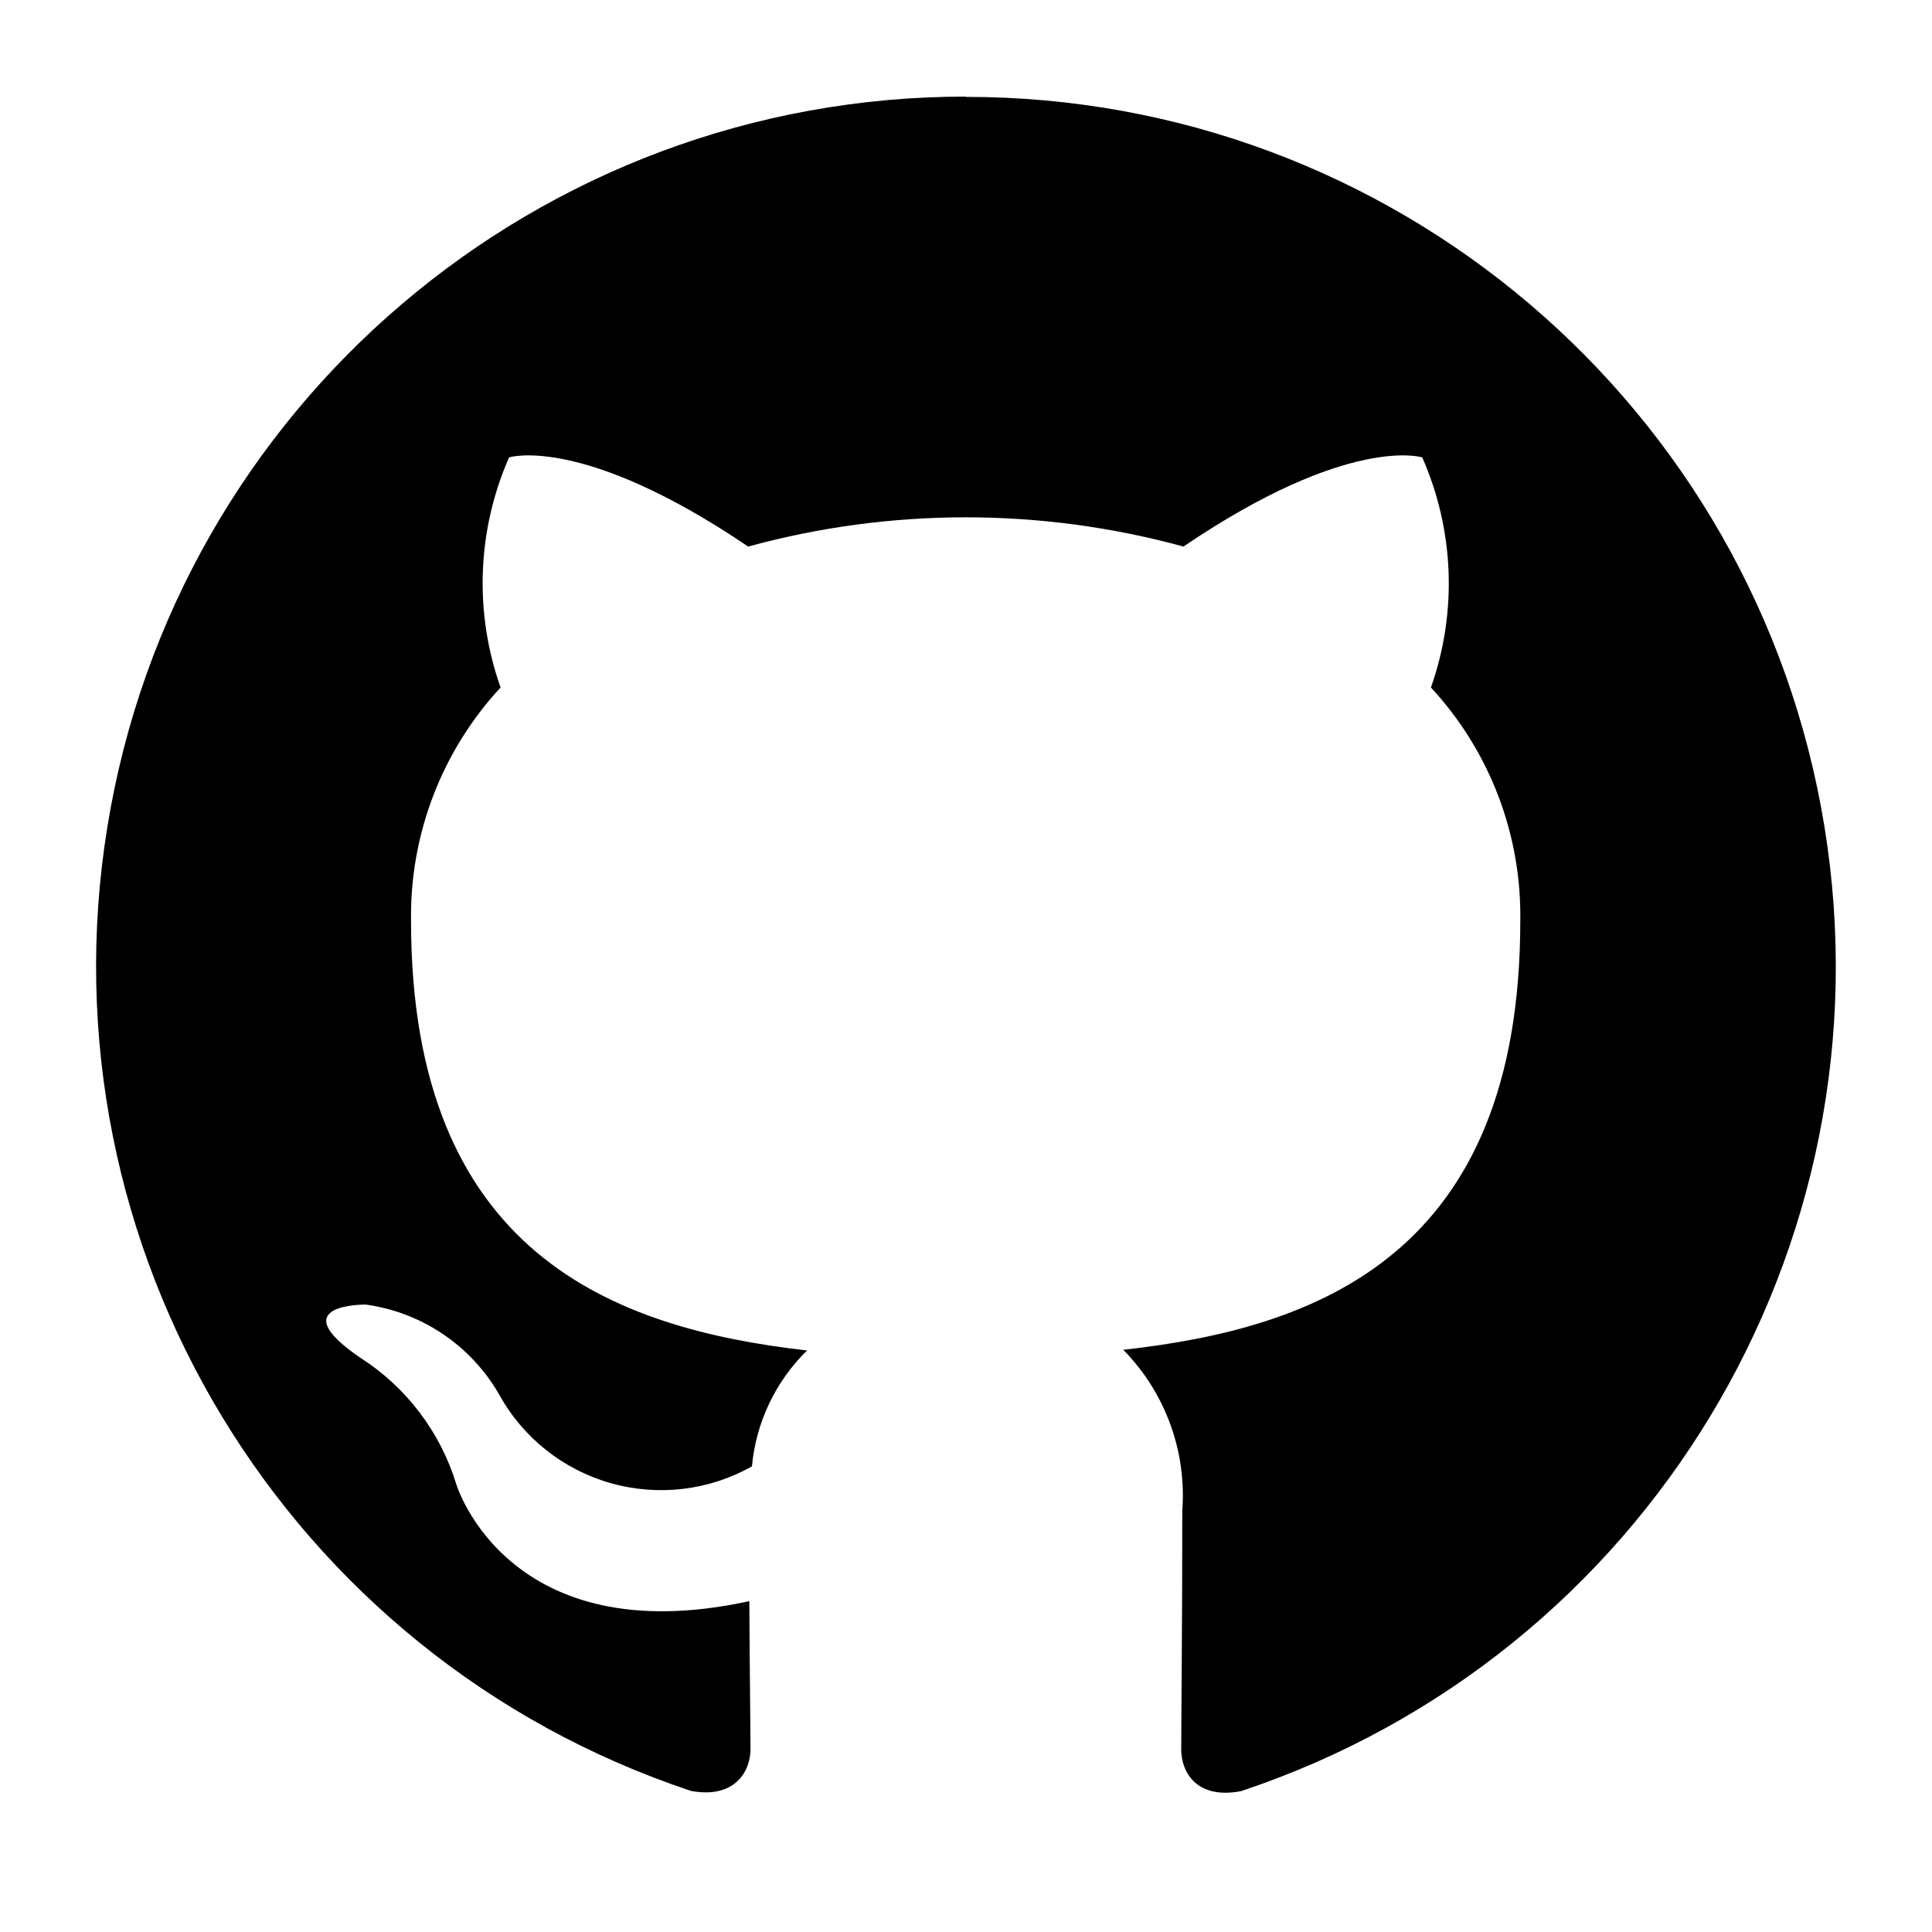
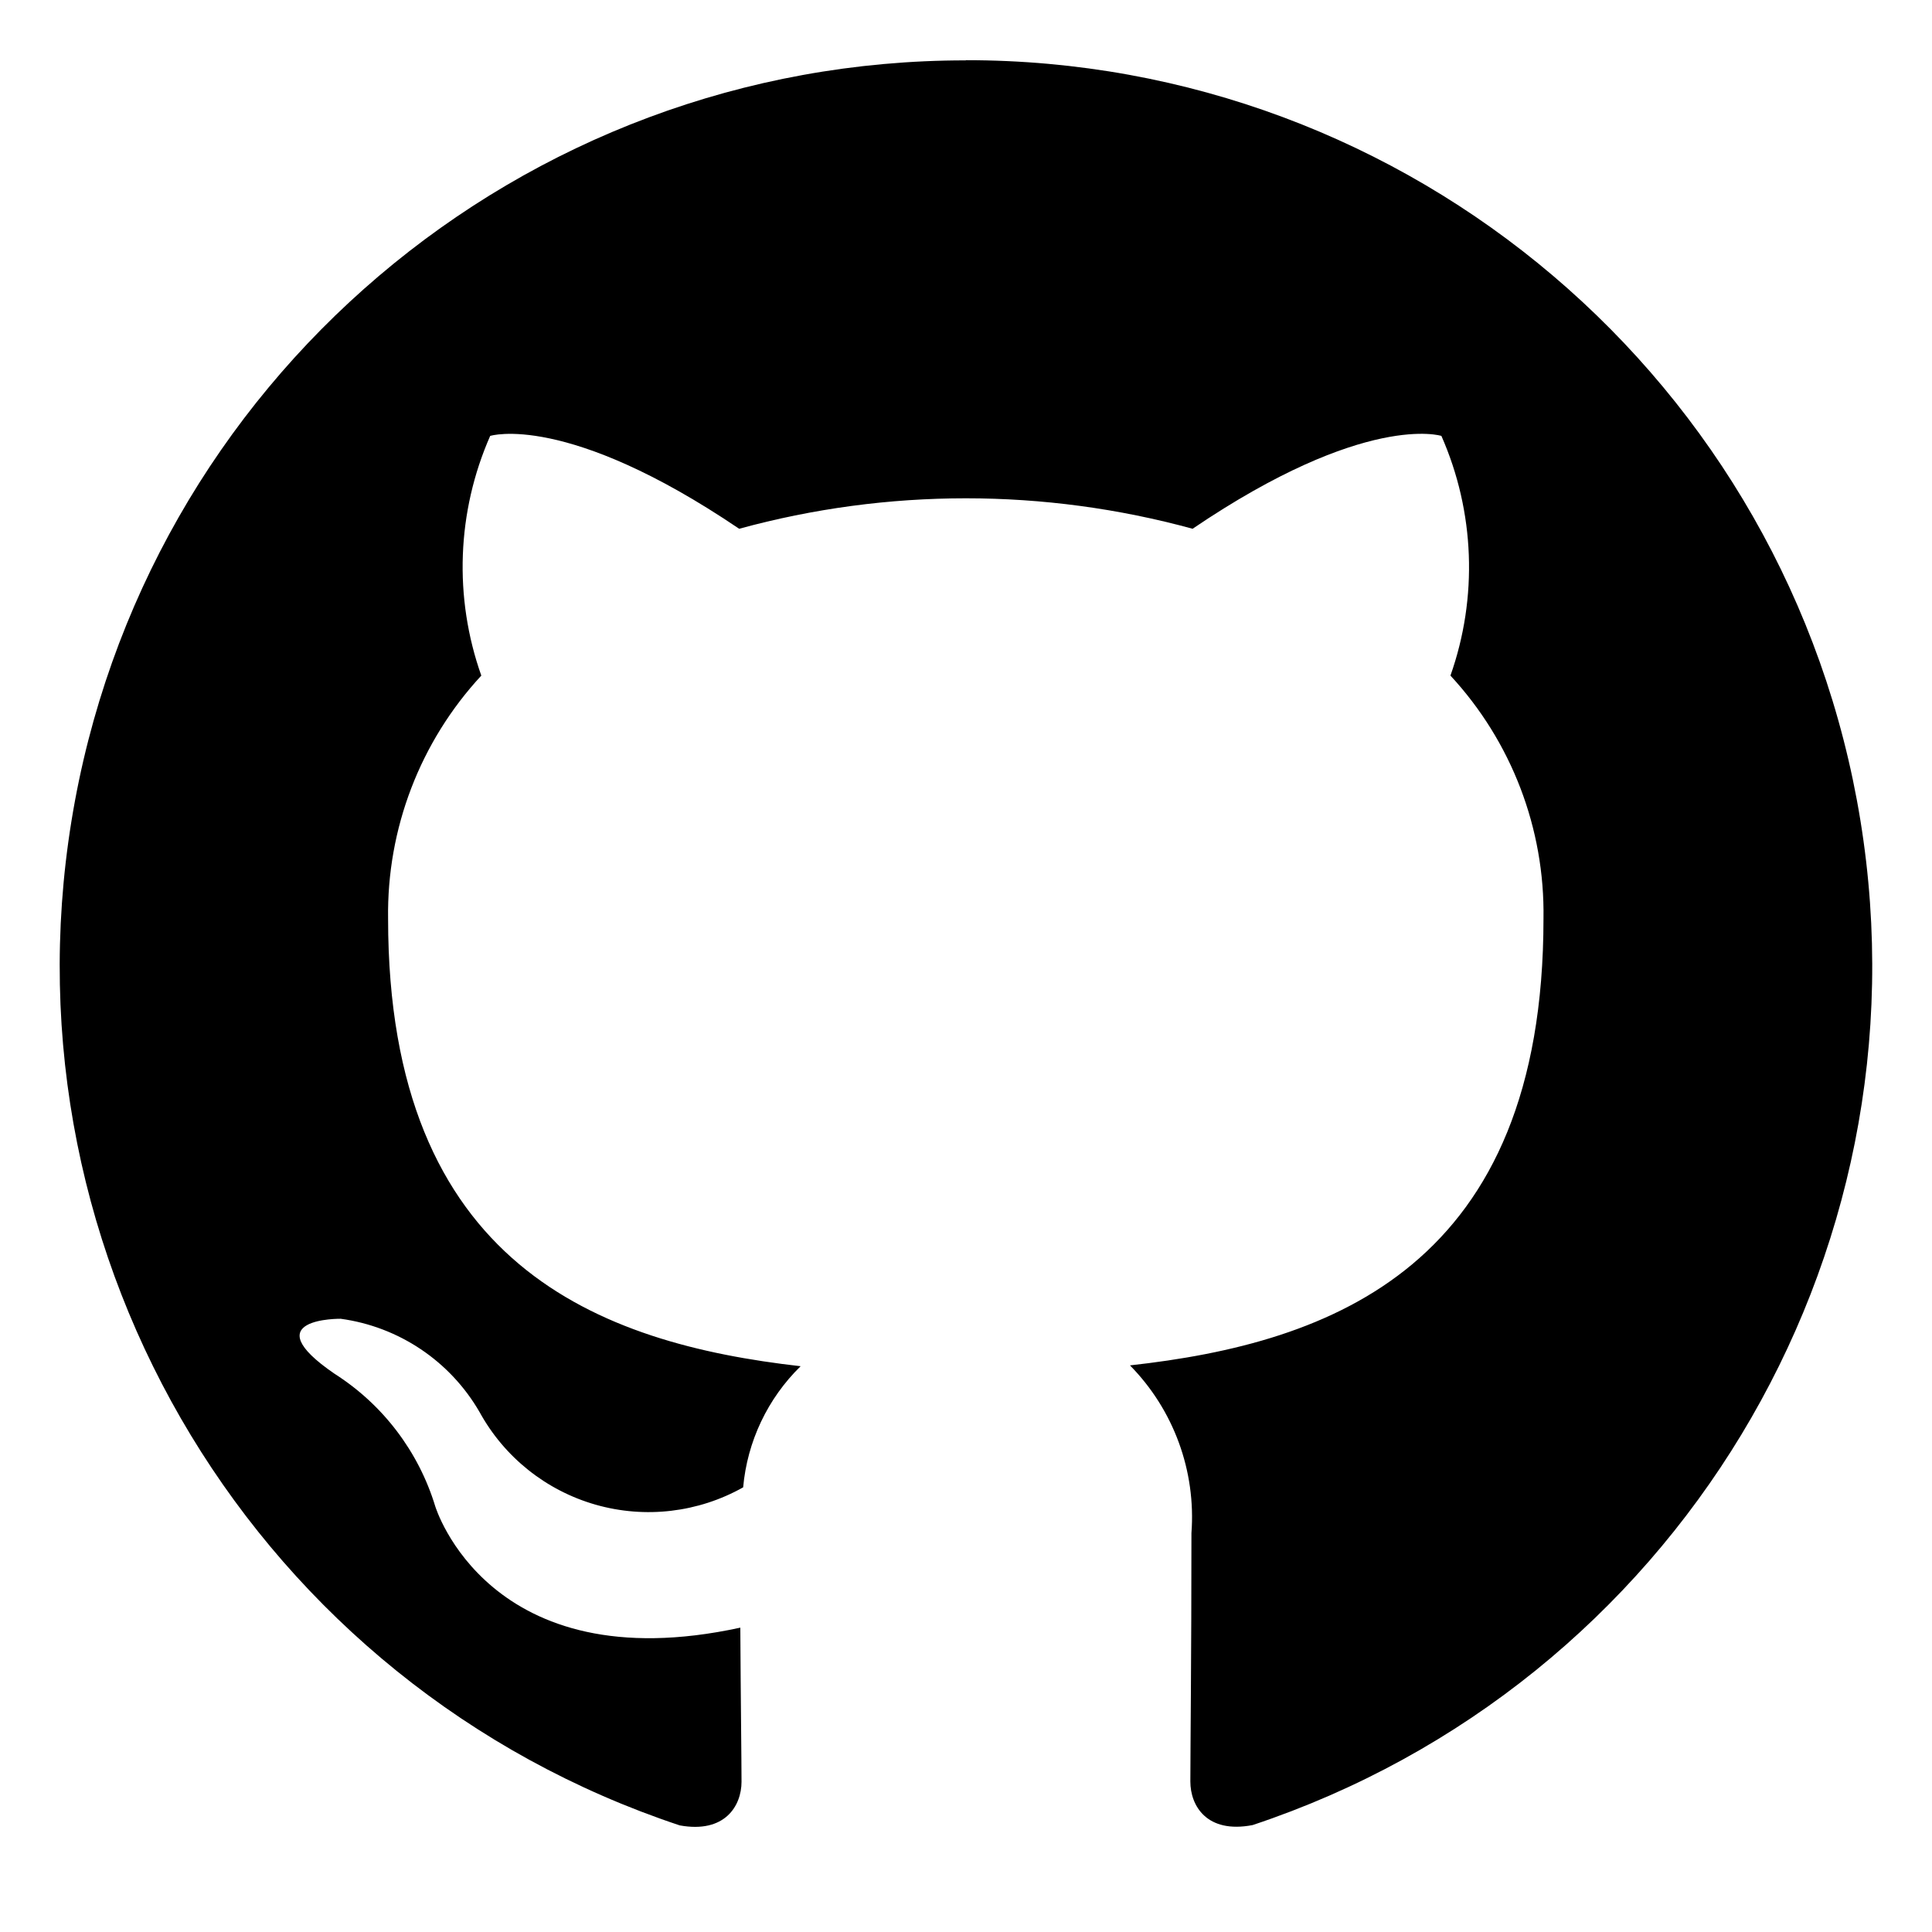
- <svg xmlns="http://www.w3.org/2000/svg" width="20" height="20" viewBox="0 0 20 20">
+ <svg xmlns="http://www.w3.org/2000/svg" width="32" height="32" viewBox="0 0 32 32">
  <defs>
    <clipPath id="b">
-       <rect width="20" height="20" />
+       <rect width="32" height="32" />
    </clipPath>
  </defs>
  <g id="a" clip-path="url(#b)">
-     <path d="M145.319,107.44a9,9,0,0,0-2.844,17.54c.45.082.614-.2.614-.434,0-.214-.008-.78-.012-1.531-2.5.544-3.032-1.206-3.032-1.206a2.384,2.384,0,0,0-1-1.317c-.817-.559.062-.547.062-.547a1.89,1.89,0,0,1,1.378.927,1.916,1.916,0,0,0,2.619.748,1.924,1.924,0,0,1,.571-1.2c-2-.227-4.1-1-4.1-4.448a3.479,3.479,0,0,1,.927-2.415,3.233,3.233,0,0,1,.088-2.382s.755-.242,2.475.923a8.535,8.535,0,0,1,4.506,0c1.718-1.165,2.472-.923,2.472-.923a3.234,3.234,0,0,1,.09,2.382,3.473,3.473,0,0,1,.925,2.415c0,3.458-2.1,4.218-4.11,4.441a2.149,2.149,0,0,1,.611,1.667c0,1.2-.011,2.174-.011,2.469,0,.24.162.52.619.433a9,9,0,0,0-2.851-17.539Z" transform="translate(-135.32 -106.44)" fill-rule="evenodd" />
+     <path d="M151.319,107.44a15,15,0,0,0-4.741,29.234c.75.137,1.024-.325,1.024-.723,0-.356-.013-1.3-.02-2.552-4.172.907-5.053-2.01-5.053-2.01a3.973,3.973,0,0,0-1.666-2.194c-1.362-.931.1-.912.1-.912a3.149,3.149,0,0,1,2.3,1.545,3.194,3.194,0,0,0,4.366,1.247,3.206,3.206,0,0,1,.952-2.006c-3.331-.378-6.833-1.665-6.833-7.414a5.8,5.8,0,0,1,1.544-4.025,5.389,5.389,0,0,1,.147-3.97s1.259-.4,4.124,1.538a14.225,14.225,0,0,1,7.51,0c2.864-1.941,4.121-1.538,4.121-1.538a5.39,5.39,0,0,1,.15,3.97,5.789,5.789,0,0,1,1.541,4.025c0,5.763-3.507,7.031-6.849,7.4a3.581,3.581,0,0,1,1.018,2.778c0,2.006-.018,3.624-.018,4.115,0,.4.271.867,1.031.721a15,15,0,0,0-4.752-29.232Z" transform="translate(-135.32 -106.44)" fill-rule="evenodd" />
  </g>
</svg>
